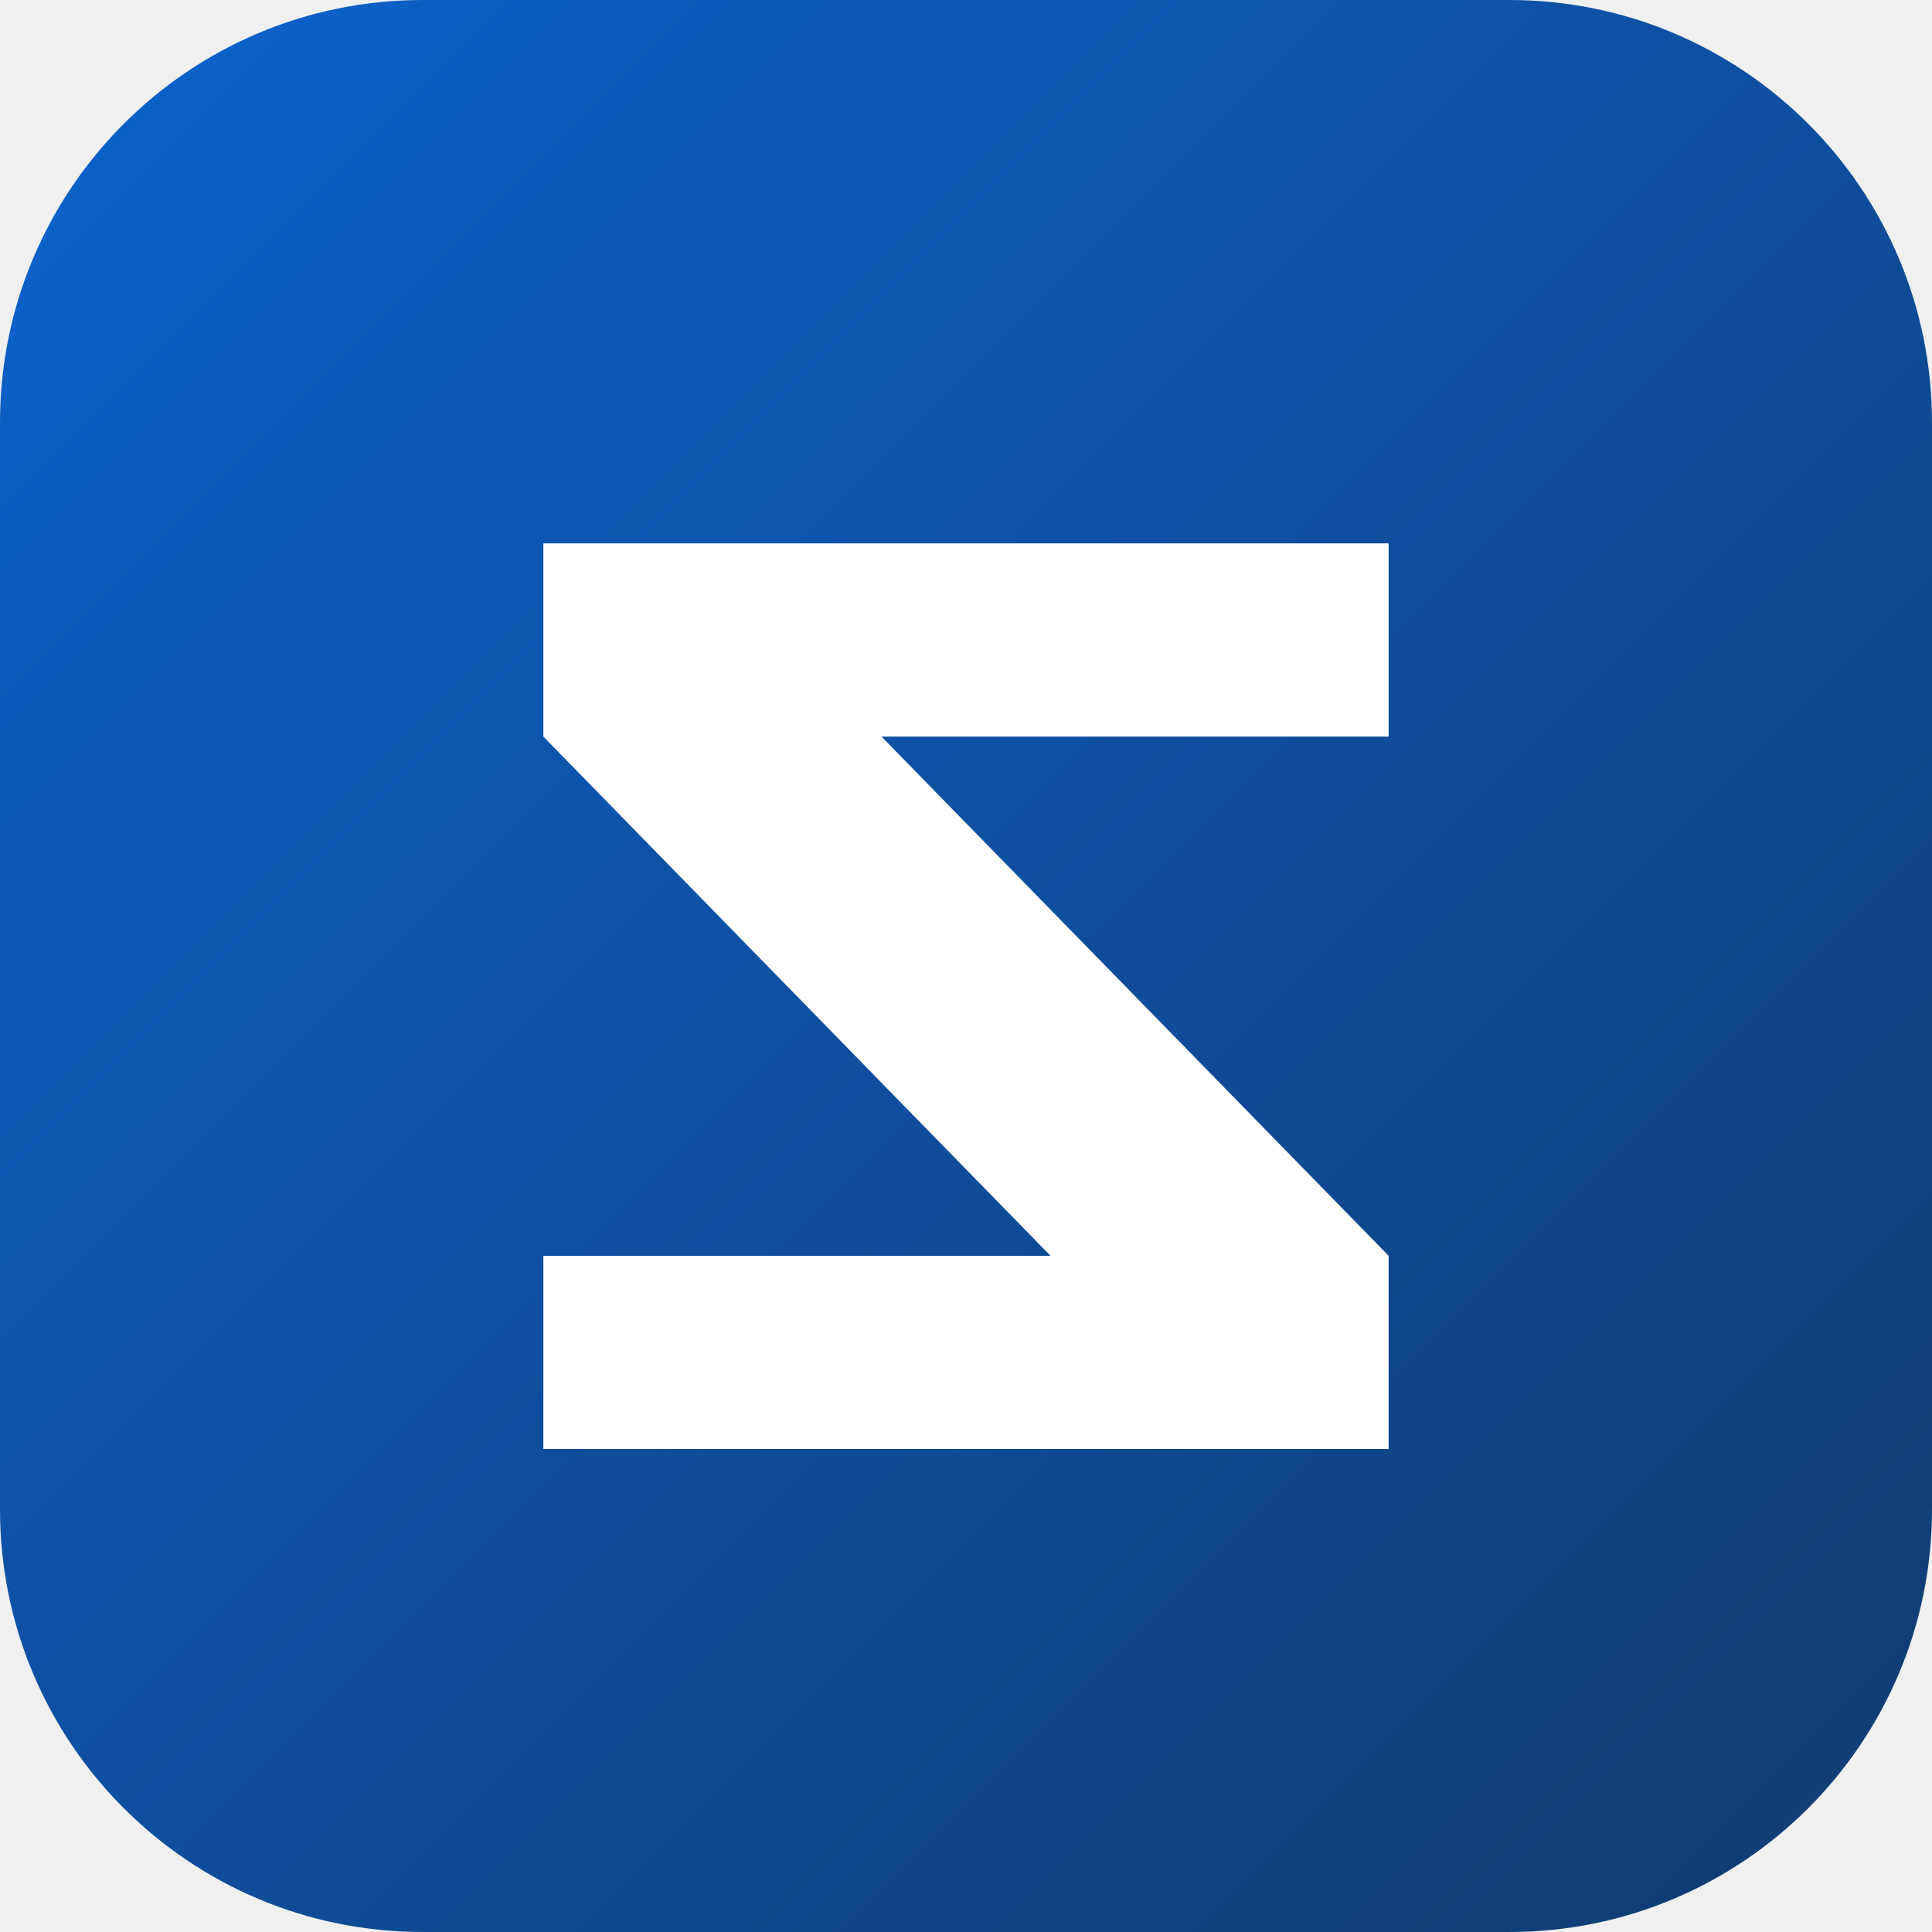
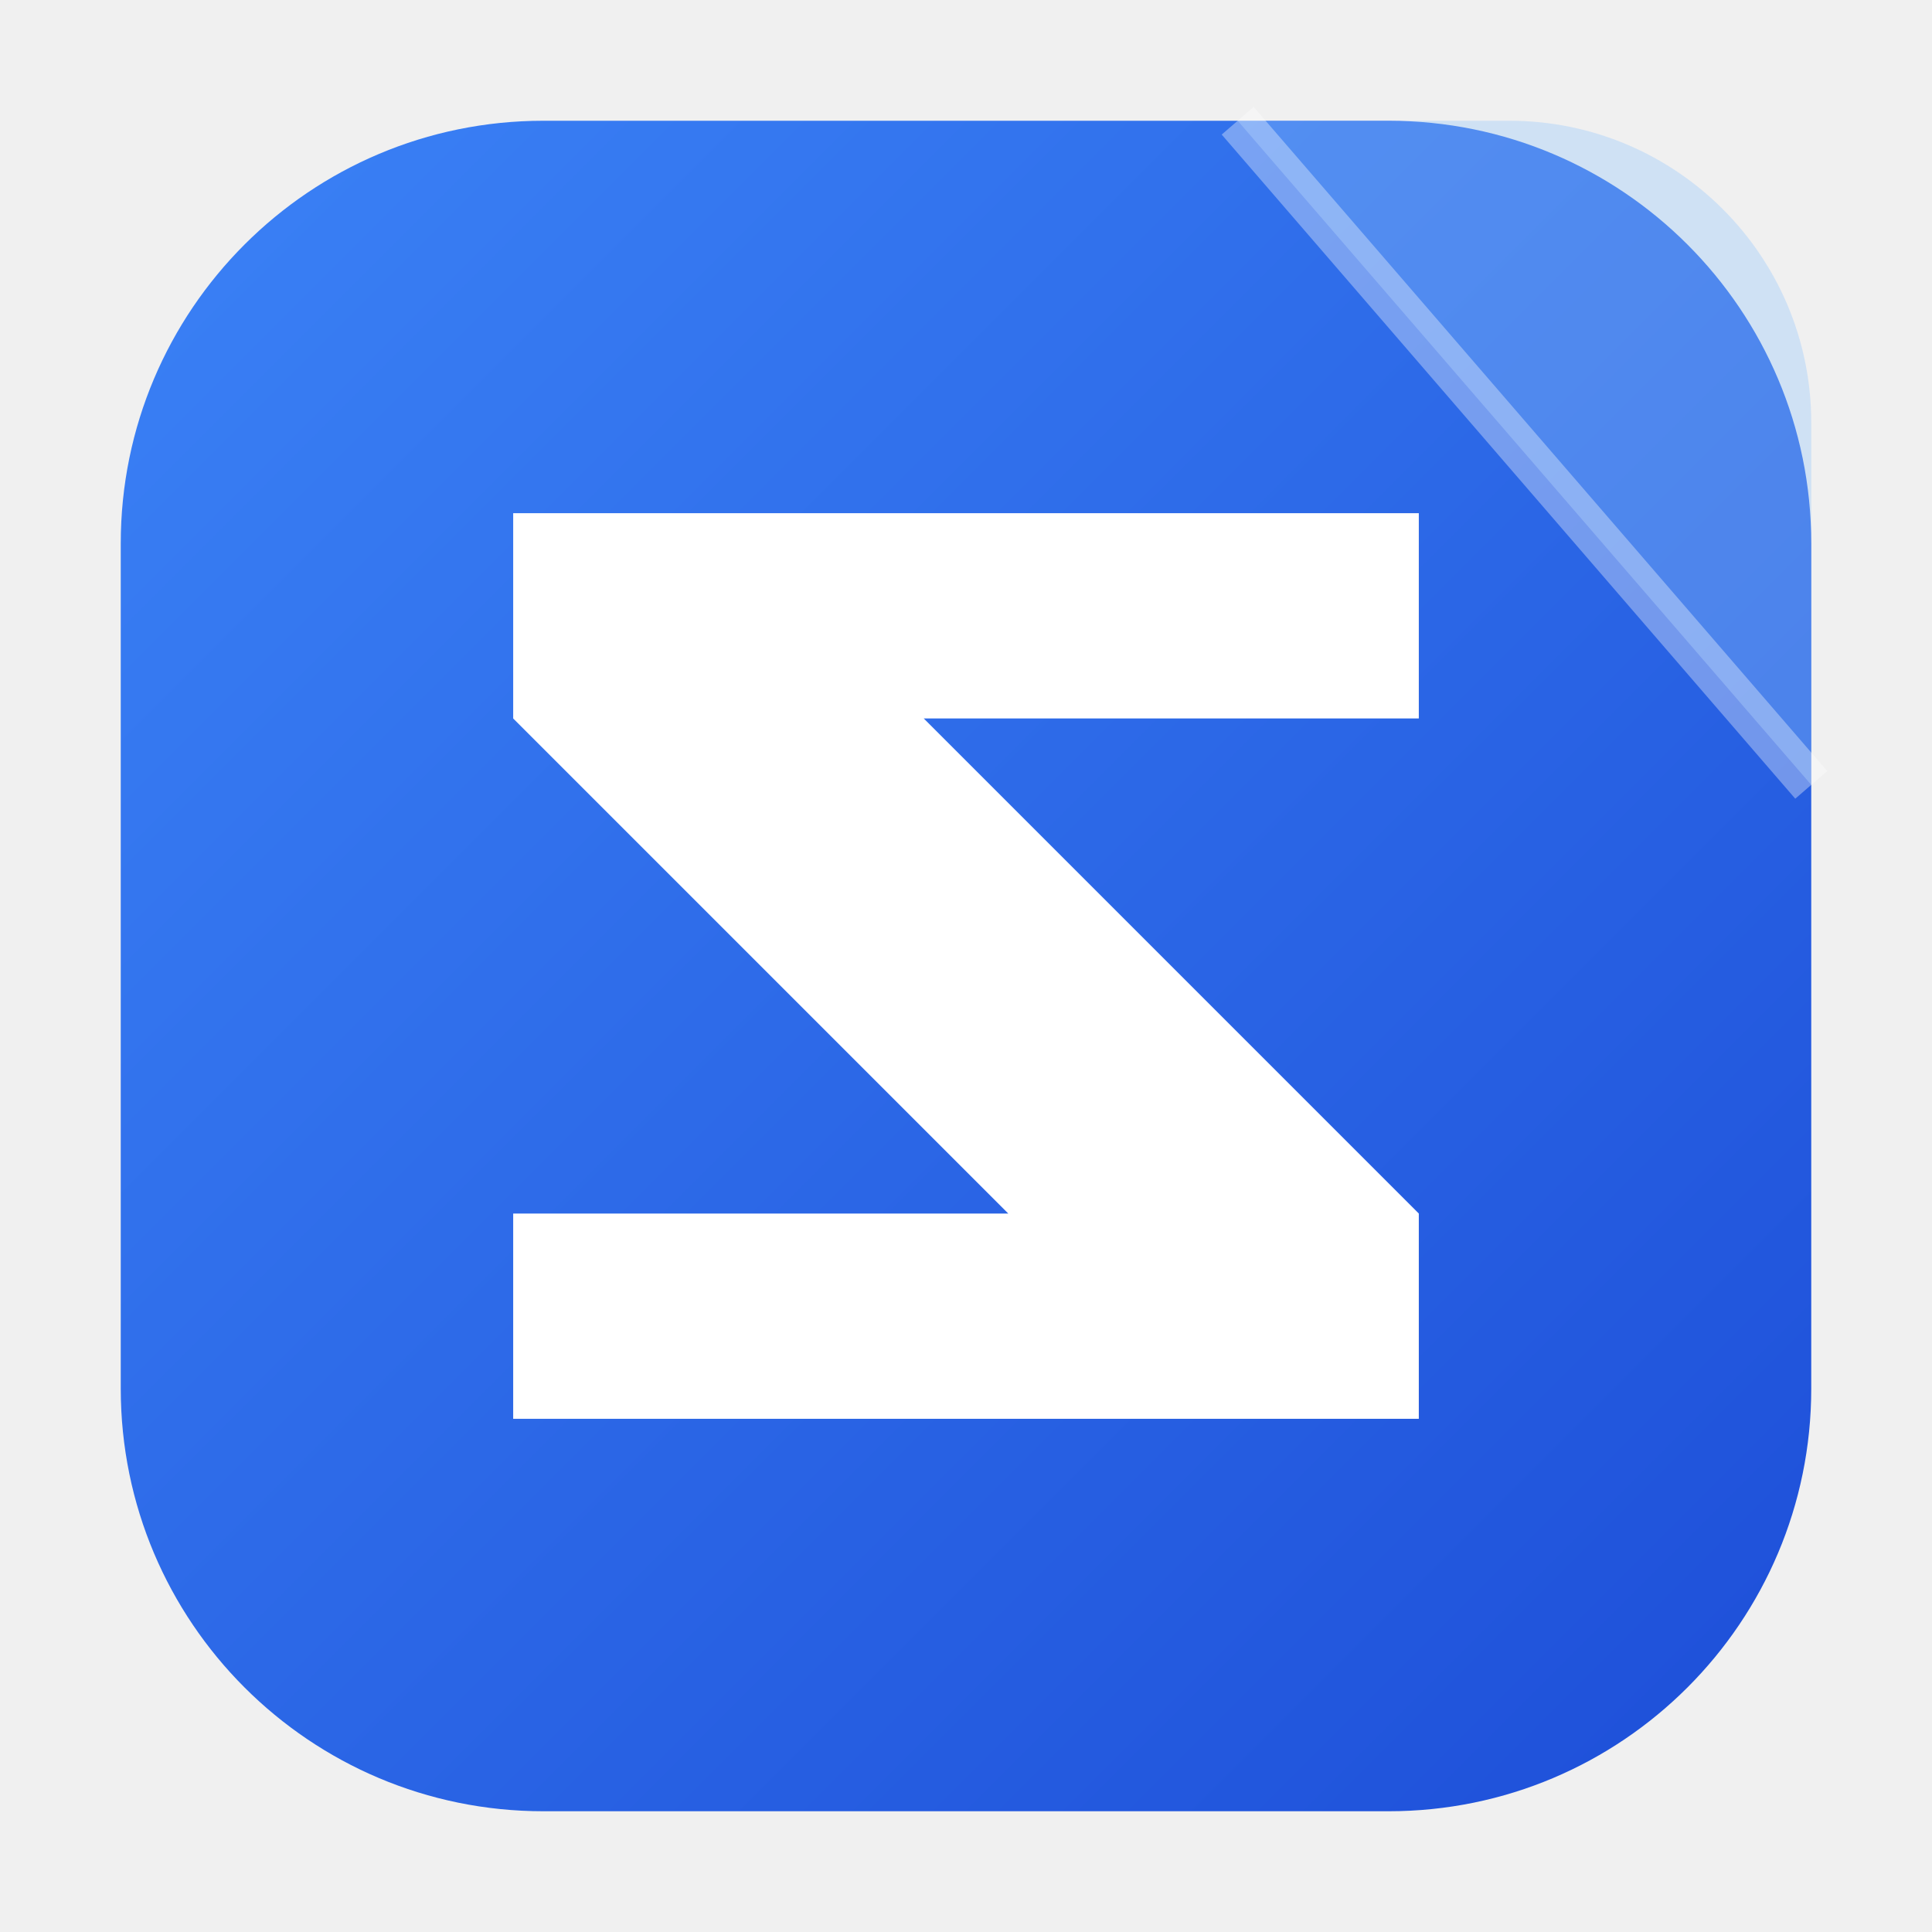
<svg xmlns="http://www.w3.org/2000/svg" viewBox="0 0 32 32">
  <defs>
    <linearGradient id="g" x1="0" y1="0" x2="1" y2="1">
-       <stop offset="0" stop-color="#0b63ce" />
-       <stop offset="1" stop-color="#123a6e" />
+       <stop offset="0%" stop-color="#3B82F6" />
+       <stop offset="100%" stop-color="#1D4ED8" />
    </linearGradient>
  </defs>
-   <rect width="32" height="32" rx="7" fill="url(#g)" />
-   <path d="M9 9h14v3.2h-8.4L23 20.8V24H9v-3.2h8.4L9 12.2z" fill="#ffffff" />
+   <rect x="2" y="2" width="28" height="28" rx="7" fill="url(#g)" />
+   <path d="M20.5 2h4.5a5 5 0 0 1 5 5v6L20.5 2z" fill="#93C5FD" opacity="0.35" />
+   <path d="M20.5 2l9.5 11" stroke="#ffffff" stroke-width="0.7" opacity="0.35" fill="none" />
+   <path d="M8.5 8.5h15v3.4H15.3l8.2 8.2v3.4h-15v-3.4h8.2L8.5 11.9z" fill="#ffffff" />
</svg>
